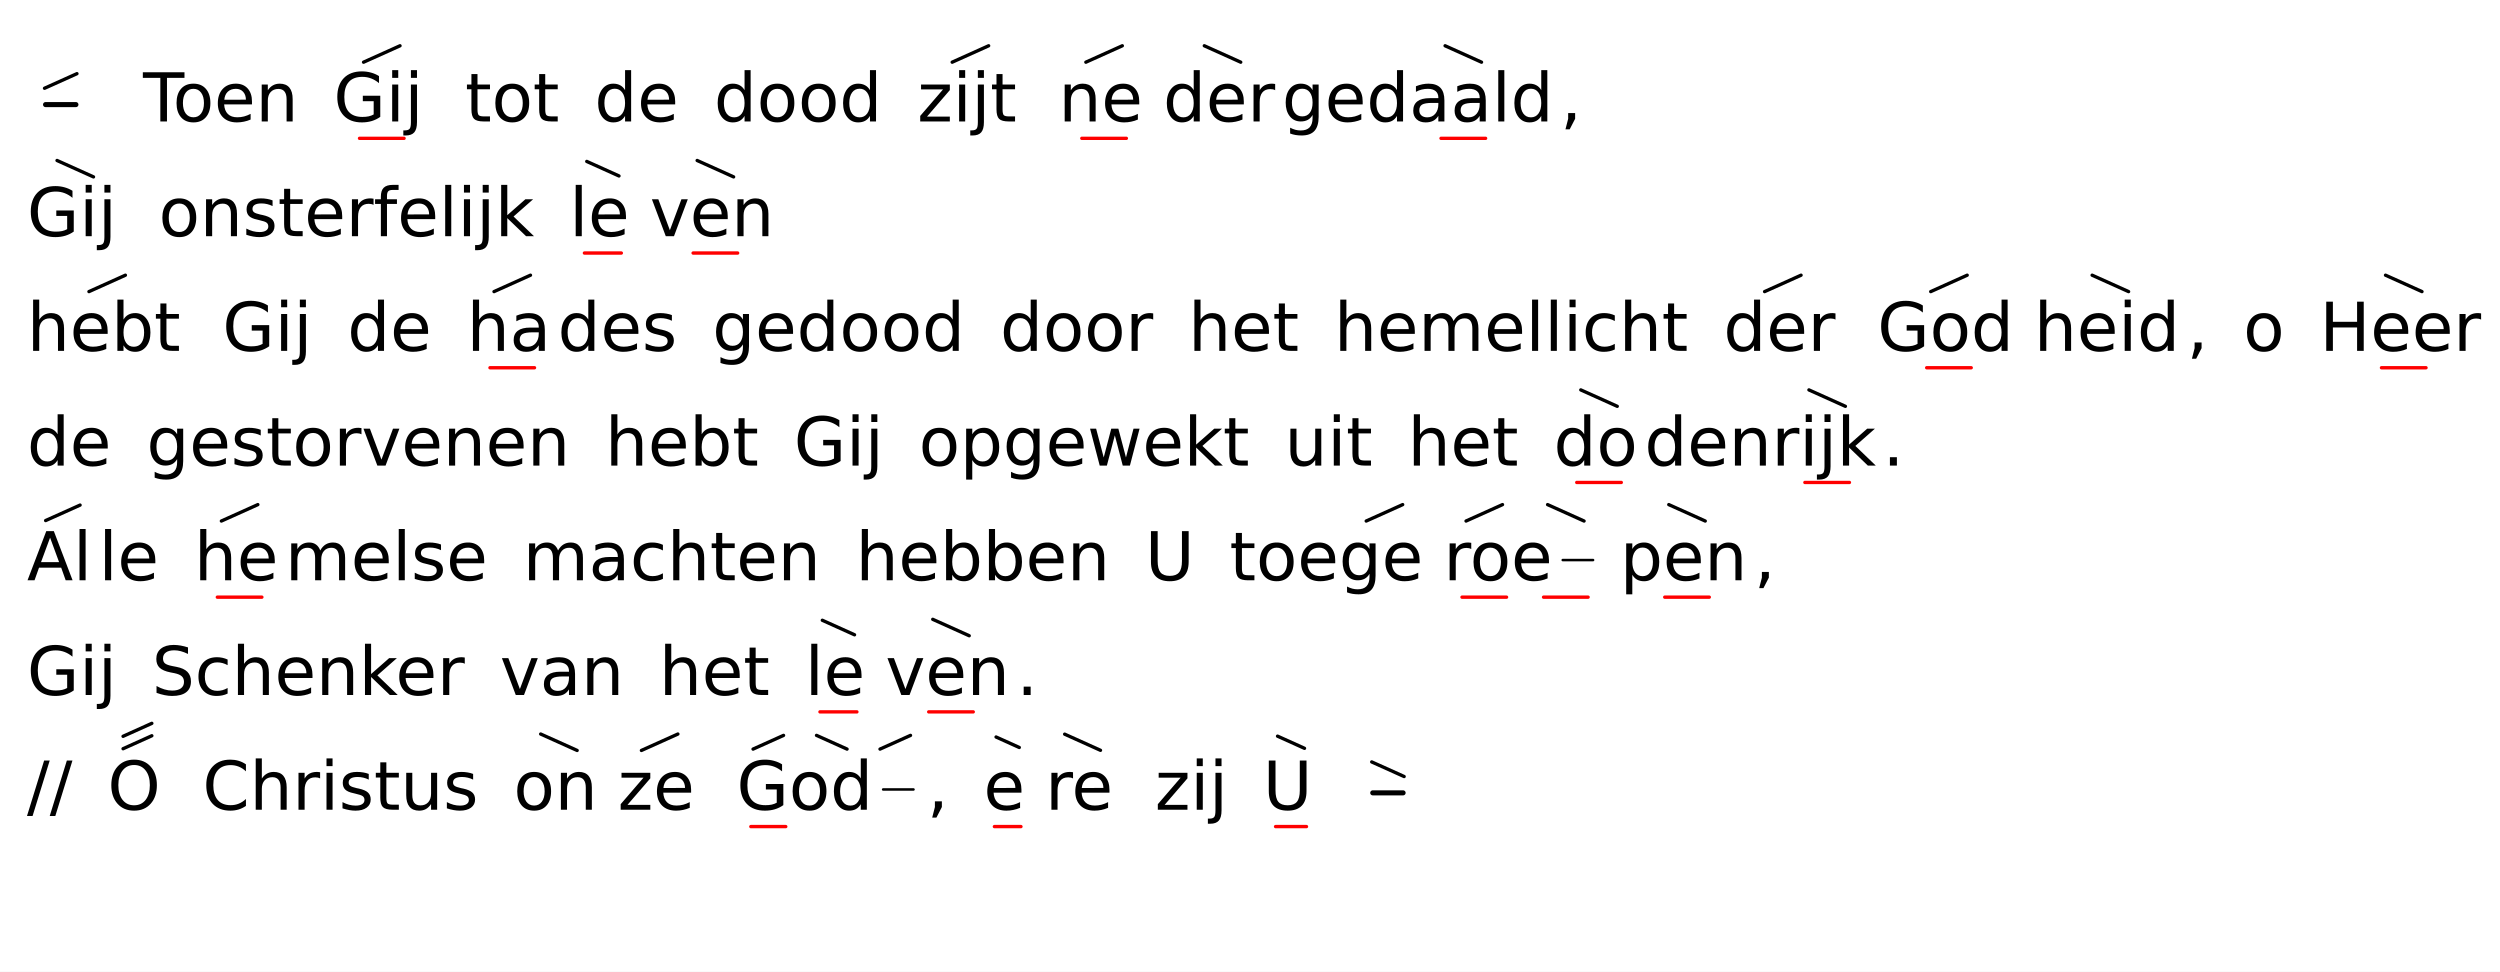
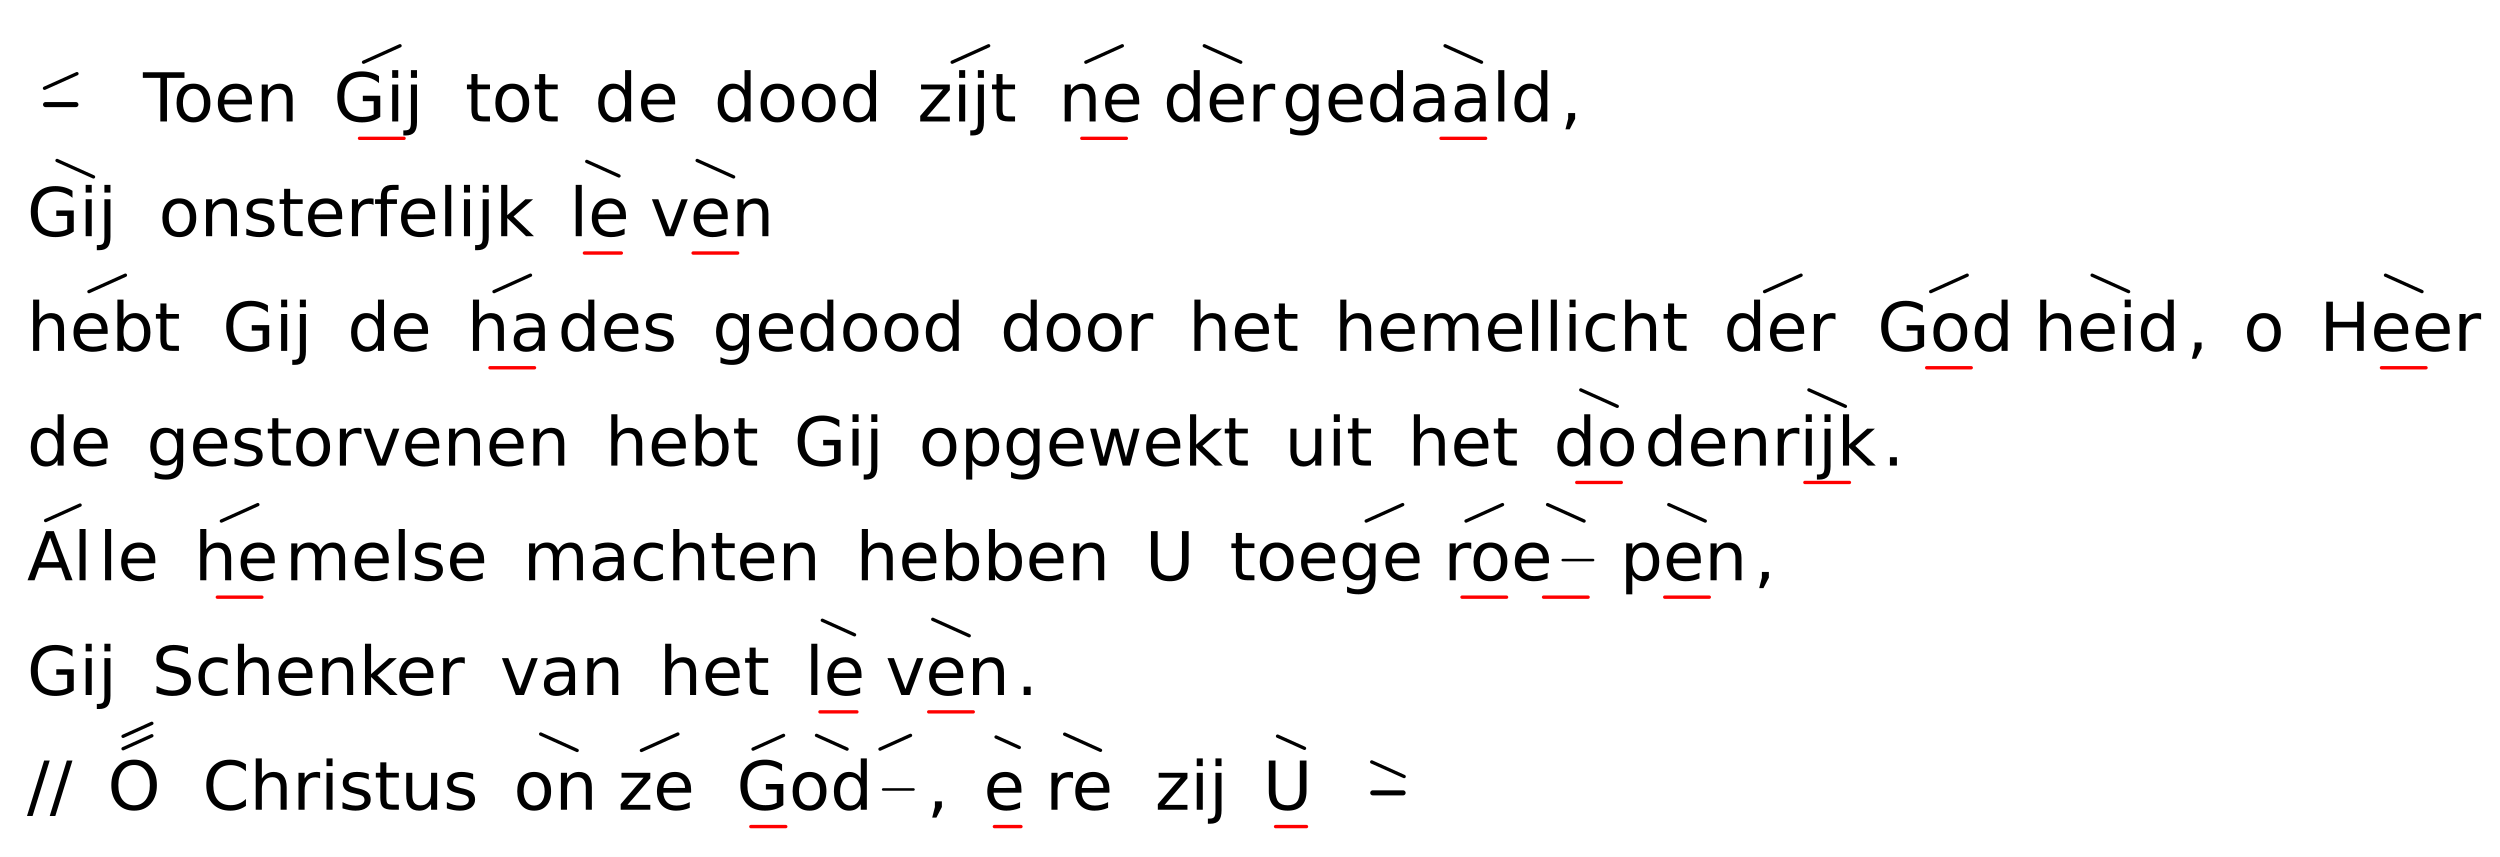
- <svg xmlns="http://www.w3.org/2000/svg" class="vsa-svg" width="741" height="288" viewBox="0 0 741 288">
+ <svg xmlns="http://www.w3.org/2000/svg" class="vsa-svg" width="741" height="254" viewBox="0 0 741 254">
  <rect width="100%" height="100%" fill="white" />
  <g class="vsa-score">
    <g class="vsa-line" data-vsa-line="1">
      <g class="vsa-unit vsa-pitch-marker" data-vsa-unit="1">
        <g class="vsa-pitch-marker-upper-glyph vsa-upper-glyphs">
          <line class="vsa-glyph vsa-upper-glyph vsa-glyph-rise" x1="13.20" y1="26.16" x2="22.80" y2="21.84" stroke="black" stroke-width="1.00" stroke-linecap="round" />
        </g>
        <line class="vsa-pitch-marker-dash" x1="13.50" y1="31.00" x2="22.50" y2="31.00" stroke="black" stroke-width="1.50" stroke-linecap="round" />
      </g>
      <g class="vsa-unit vsa-unit-text" data-vsa-unit="3">
        <text class="vsa-text vsa-free-text" x="42.40" y="36.00" xml:space="preserve" font-family="DejaVu Sans" font-size="20.00">Toen</text>
      </g>
      <g class="vsa-unit vsa-unit-scope" data-vsa-unit="5">
        <text class="vsa-text vsa-sung-text" x="98.85" y="36.00" xml:space="preserve" font-family="DejaVu Sans" font-size="20.00">Gij</text>
        <g class="vsa-glyph-group vsa-upper-glyphs">
          <line class="vsa-glyph vsa-upper-glyph vsa-glyph-rise" x1="107.76" y1="18.43" x2="118.56" y2="13.57" stroke="black" stroke-width="1.00" stroke-linecap="round" />
        </g>
        <g class="vsa-glyph-group vsa-lower-glyphs">
          <line class="vsa-glyph vsa-lower-glyph vsa-glyph-length" x1="106.56" y1="41.00" x2="119.76" y2="41.00" stroke="red" stroke-width="1.00" stroke-linecap="round" />
        </g>
      </g>
      <g class="vsa-unit vsa-unit-text" data-vsa-unit="7">
        <text class="vsa-text vsa-free-text" x="137.87" y="36.00" xml:space="preserve" font-family="DejaVu Sans" font-size="20.00">tot</text>
      </g>
      <g class="vsa-unit vsa-unit-text" data-vsa-unit="9">
        <text class="vsa-text vsa-free-text" x="176.19" y="36.00" xml:space="preserve" font-family="DejaVu Sans" font-size="20.00">de</text>
      </g>
      <g class="vsa-unit vsa-unit-text" data-vsa-unit="11">
        <text class="vsa-text vsa-free-text" x="211.61" y="36.00" xml:space="preserve" font-family="DejaVu Sans" font-size="20.00">dood</text>
      </g>
      <g class="vsa-unit vsa-unit-scope" data-vsa-unit="13">
        <text class="vsa-text vsa-sung-text" x="271.89" y="36.00" xml:space="preserve" font-family="DejaVu Sans" font-size="20.00">zijt</text>
        <g class="vsa-glyph-group vsa-upper-glyphs">
          <line class="vsa-glyph vsa-upper-glyph vsa-glyph-rise" x1="282.23" y1="18.43" x2="293.03" y2="13.57" stroke="black" stroke-width="1.00" stroke-linecap="round" />
        </g>
        <g class="vsa-glyph-group vsa-lower-glyphs">
</g>
      </g>
      <g class="vsa-unit vsa-unit-scope" data-vsa-unit="15">
        <text class="vsa-text vsa-sung-text" x="313.76" y="36.00" xml:space="preserve" font-family="DejaVu Sans" font-size="20.00">ne</text>
        <g class="vsa-glyph-group vsa-upper-glyphs">
          <line class="vsa-glyph vsa-upper-glyph vsa-glyph-rise" x1="321.85" y1="18.43" x2="332.65" y2="13.57" stroke="black" stroke-width="1.00" stroke-linecap="round" />
        </g>
        <g class="vsa-glyph-group vsa-lower-glyphs">
          <line class="vsa-glyph vsa-lower-glyph vsa-glyph-length" x1="320.65" y1="41.00" x2="333.85" y2="41.00" stroke="red" stroke-width="1.00" stroke-linecap="round" />
        </g>
      </g>
      <g class="vsa-unit vsa-unit-scope" data-vsa-unit="16">
        <text class="vsa-text vsa-sung-text" x="344.74" y="36.00" xml:space="preserve" font-family="DejaVu Sans" font-size="20.00">der</text>
        <g class="vsa-glyph-group vsa-upper-glyphs">
          <line class="vsa-glyph vsa-upper-glyph vsa-glyph-fall" x1="356.96" y1="13.57" x2="367.75" y2="18.43" stroke="black" stroke-width="1.00" stroke-linecap="round" />
        </g>
        <g class="vsa-glyph-group vsa-lower-glyphs">
</g>
      </g>
      <g class="vsa-unit vsa-unit-text" data-vsa-unit="17">
        <text class="vsa-text vsa-free-text" x="379.97" y="36.00" xml:space="preserve" font-family="DejaVu Sans" font-size="20.00">ge</text>
      </g>
      <g class="vsa-unit vsa-unit-scope" data-vsa-unit="18">
        <text class="vsa-text vsa-sung-text" x="404.99" y="36.00" xml:space="preserve" font-family="DejaVu Sans" font-size="20.00">daald</text>
        <g class="vsa-glyph-group vsa-upper-glyphs">
          <line class="vsa-glyph vsa-upper-glyph vsa-glyph-fall" x1="428.33" y1="13.57" x2="439.12" y2="18.43" stroke="black" stroke-width="1.00" stroke-linecap="round" />
        </g>
        <g class="vsa-glyph-group vsa-lower-glyphs">
          <line class="vsa-glyph vsa-lower-glyph vsa-glyph-length" x1="427.12" y1="41.00" x2="440.33" y2="41.00" stroke="red" stroke-width="1.00" stroke-linecap="round" />
        </g>
      </g>
      <g class="vsa-unit vsa-unit-text" data-vsa-unit="19">
        <text class="vsa-text vsa-free-text" x="462.46" y="36.00" xml:space="preserve" font-family="DejaVu Sans" font-size="20.00">,</text>
      </g>
    </g>
    <g class="vsa-line" data-vsa-line="2">
      <g class="vsa-unit vsa-unit-scope" data-vsa-unit="1">
        <text class="vsa-text vsa-sung-text" x="8.00" y="70.00" xml:space="preserve" font-family="DejaVu Sans" font-size="20.00">Gij</text>
        <g class="vsa-glyph-group vsa-upper-glyphs">
          <line class="vsa-glyph vsa-upper-glyph vsa-glyph-fall" x1="16.91" y1="47.57" x2="27.71" y2="52.43" stroke="black" stroke-width="1.00" stroke-linecap="round" />
        </g>
        <g class="vsa-glyph-group vsa-lower-glyphs">
</g>
      </g>
      <g class="vsa-unit vsa-unit-text" data-vsa-unit="3">
        <text class="vsa-text vsa-free-text" x="47.02" y="70.00" xml:space="preserve" font-family="DejaVu Sans" font-size="20.00">onsterfelijk</text>
      </g>
      <g class="vsa-unit vsa-unit-scope" data-vsa-unit="5">
        <text class="vsa-text vsa-sung-text" x="168.75" y="70.00" xml:space="preserve" font-family="DejaVu Sans" font-size="20.00">le</text>
        <g class="vsa-glyph-group vsa-upper-glyphs">
          <line class="vsa-glyph vsa-upper-glyph vsa-glyph-fall" x1="173.92" y1="47.85" x2="183.46" y2="52.15" stroke="black" stroke-width="1.00" stroke-linecap="round" />
        </g>
        <g class="vsa-glyph-group vsa-lower-glyphs">
          <line class="vsa-glyph vsa-lower-glyph vsa-glyph-length" x1="173.22" y1="75.00" x2="184.16" y2="75.00" stroke="red" stroke-width="1.00" stroke-linecap="round" />
        </g>
      </g>
      <g class="vsa-unit vsa-unit-scope" data-vsa-unit="6">
        <text class="vsa-text vsa-sung-text" x="192.63" y="70.00" xml:space="preserve" font-family="DejaVu Sans" font-size="20.00">ven</text>
        <g class="vsa-glyph-group vsa-upper-glyphs">
          <line class="vsa-glyph vsa-upper-glyph vsa-glyph-fall" x1="206.64" y1="47.57" x2="217.44" y2="52.43" stroke="black" stroke-width="1.00" stroke-linecap="round" />
        </g>
        <g class="vsa-glyph-group vsa-lower-glyphs">
          <line class="vsa-glyph vsa-lower-glyph vsa-glyph-length" x1="205.44" y1="75.00" x2="218.64" y2="75.00" stroke="red" stroke-width="1.00" stroke-linecap="round" />
        </g>
      </g>
    </g>
    <g class="vsa-line" data-vsa-line="3">
      <g class="vsa-unit vsa-unit-scope" data-vsa-unit="1">
        <text class="vsa-text vsa-sung-text" x="8.00" y="104.00" xml:space="preserve" font-family="DejaVu Sans" font-size="20.00">hebt</text>
        <g class="vsa-glyph-group vsa-upper-glyphs">
          <line class="vsa-glyph vsa-upper-glyph vsa-glyph-rise" x1="26.37" y1="86.43" x2="37.16" y2="81.57" stroke="black" stroke-width="1.00" stroke-linecap="round" />
        </g>
        <g class="vsa-glyph-group vsa-lower-glyphs">
</g>
      </g>
      <g class="vsa-unit vsa-unit-text" data-vsa-unit="3">
        <text class="vsa-text vsa-free-text" x="65.93" y="104.00" xml:space="preserve" font-family="DejaVu Sans" font-size="20.00">Gij</text>
      </g>
      <g class="vsa-unit vsa-unit-text" data-vsa-unit="5">
        <text class="vsa-text vsa-free-text" x="102.95" y="104.00" xml:space="preserve" font-family="DejaVu Sans" font-size="20.00">de</text>
      </g>
      <g class="vsa-unit vsa-unit-scope" data-vsa-unit="7">
        <text class="vsa-text vsa-sung-text" x="138.37" y="104.00" xml:space="preserve" font-family="DejaVu Sans" font-size="20.00">ha</text>
        <g class="vsa-glyph-group vsa-upper-glyphs">
          <line class="vsa-glyph vsa-upper-glyph vsa-glyph-rise" x1="146.43" y1="86.43" x2="157.23" y2="81.57" stroke="black" stroke-width="1.00" stroke-linecap="round" />
        </g>
        <g class="vsa-glyph-group vsa-lower-glyphs">
          <line class="vsa-glyph vsa-lower-glyph vsa-glyph-length" x1="145.23" y1="109.00" x2="158.43" y2="109.00" stroke="red" stroke-width="1.00" stroke-linecap="round" />
        </g>
      </g>
      <g class="vsa-unit vsa-unit-text" data-vsa-unit="8">
        <text class="vsa-text vsa-free-text" x="165.29" y="104.00" xml:space="preserve" font-family="DejaVu Sans" font-size="20.00">des</text>
      </g>
      <g class="vsa-unit vsa-unit-text" data-vsa-unit="10">
        <text class="vsa-text vsa-free-text" x="211.13" y="104.00" xml:space="preserve" font-family="DejaVu Sans" font-size="20.00">gedood</text>
      </g>
      <g class="vsa-unit vsa-unit-text" data-vsa-unit="12">
        <text class="vsa-text vsa-free-text" x="296.42" y="104.00" xml:space="preserve" font-family="DejaVu Sans" font-size="20.00">door</text>
      </g>
      <g class="vsa-unit vsa-unit-text" data-vsa-unit="14">
        <text class="vsa-text vsa-free-text" x="352.21" y="104.00" xml:space="preserve" font-family="DejaVu Sans" font-size="20.00">het</text>
      </g>
      <g class="vsa-unit vsa-unit-text" data-vsa-unit="16">
        <text class="vsa-text vsa-free-text" x="395.44" y="104.00" xml:space="preserve" font-family="DejaVu Sans" font-size="20.00">hemellicht</text>
      </g>
      <g class="vsa-unit vsa-unit-scope" data-vsa-unit="18">
        <text class="vsa-text vsa-sung-text" x="510.82" y="104.00" xml:space="preserve" font-family="DejaVu Sans" font-size="20.00">der</text>
        <g class="vsa-glyph-group vsa-upper-glyphs">
          <line class="vsa-glyph vsa-upper-glyph vsa-glyph-rise" x1="523.03" y1="86.43" x2="533.83" y2="81.57" stroke="black" stroke-width="1.00" stroke-linecap="round" />
        </g>
        <g class="vsa-glyph-group vsa-lower-glyphs">
</g>
      </g>
      <g class="vsa-unit vsa-unit-scope" data-vsa-unit="20">
        <text class="vsa-text vsa-sung-text" x="556.45" y="104.00" xml:space="preserve" font-family="DejaVu Sans" font-size="20.00">God</text>
        <g class="vsa-glyph-group vsa-upper-glyphs">
          <line class="vsa-glyph vsa-upper-glyph vsa-glyph-rise" x1="572.27" y1="86.43" x2="583.07" y2="81.57" stroke="black" stroke-width="1.00" stroke-linecap="round" />
        </g>
        <g class="vsa-glyph-group vsa-lower-glyphs">
          <line class="vsa-glyph vsa-lower-glyph vsa-glyph-length" x1="571.07" y1="109.00" x2="584.27" y2="109.00" stroke="red" stroke-width="1.00" stroke-linecap="round" />
        </g>
      </g>
      <g class="vsa-unit vsa-unit-scope" data-vsa-unit="21">
        <text class="vsa-text vsa-sung-text" x="602.89" y="104.00" xml:space="preserve" font-family="DejaVu Sans" font-size="20.00">heid</text>
        <g class="vsa-glyph-group vsa-upper-glyphs">
          <line class="vsa-glyph vsa-upper-glyph vsa-glyph-fall" x1="620.11" y1="81.57" x2="630.91" y2="86.43" stroke="black" stroke-width="1.00" stroke-linecap="round" />
        </g>
        <g class="vsa-glyph-group vsa-lower-glyphs">
</g>
      </g>
      <g class="vsa-unit vsa-unit-text" data-vsa-unit="22">
        <text class="vsa-text vsa-free-text" x="648.14" y="104.00" xml:space="preserve" font-family="DejaVu Sans" font-size="20.00">,</text>
      </g>
      <g class="vsa-unit vsa-unit-text" data-vsa-unit="24">
        <text class="vsa-text vsa-free-text" x="664.90" y="104.00" xml:space="preserve" font-family="DejaVu Sans" font-size="20.00">o</text>
      </g>
      <g class="vsa-unit vsa-unit-scope" data-vsa-unit="26">
        <text class="vsa-text vsa-sung-text" x="687.53" y="104.00" xml:space="preserve" font-family="DejaVu Sans" font-size="20.00">Heer</text>
        <g class="vsa-glyph-group vsa-upper-glyphs">
          <line class="vsa-glyph vsa-upper-glyph vsa-glyph-fall" x1="707.07" y1="81.57" x2="717.87" y2="86.43" stroke="black" stroke-width="1.00" stroke-linecap="round" />
        </g>
        <g class="vsa-glyph-group vsa-lower-glyphs">
          <line class="vsa-glyph vsa-lower-glyph vsa-glyph-length" x1="705.87" y1="109.00" x2="719.07" y2="109.00" stroke="red" stroke-width="1.00" stroke-linecap="round" />
        </g>
      </g>
    </g>
    <g class="vsa-line" data-vsa-line="4">
      <g class="vsa-unit vsa-unit-text" data-vsa-unit="1">
        <text class="vsa-text vsa-free-text" x="8.00" y="138.00" xml:space="preserve" font-family="DejaVu Sans" font-size="20.00">de</text>
      </g>
      <g class="vsa-unit vsa-unit-text" data-vsa-unit="3">
        <text class="vsa-text vsa-free-text" x="43.42" y="138.00" xml:space="preserve" font-family="DejaVu Sans" font-size="20.00">gestorvenen</text>
      </g>
      <g class="vsa-unit vsa-unit-text" data-vsa-unit="5">
        <text class="vsa-text vsa-free-text" x="179.37" y="138.00" xml:space="preserve" font-family="DejaVu Sans" font-size="20.00">hebt</text>
      </g>
      <g class="vsa-unit vsa-unit-text" data-vsa-unit="7">
        <text class="vsa-text vsa-free-text" x="235.30" y="138.00" xml:space="preserve" font-family="DejaVu Sans" font-size="20.00">Gij</text>
      </g>
      <g class="vsa-unit vsa-unit-text" data-vsa-unit="9">
        <text class="vsa-text vsa-free-text" x="272.32" y="138.00" xml:space="preserve" font-family="DejaVu Sans" font-size="20.00">opgewekt</text>
      </g>
      <g class="vsa-unit vsa-unit-text" data-vsa-unit="11">
        <text class="vsa-text vsa-free-text" x="380.77" y="138.00" xml:space="preserve" font-family="DejaVu Sans" font-size="20.00">uit</text>
      </g>
      <g class="vsa-unit vsa-unit-text" data-vsa-unit="13">
        <text class="vsa-text vsa-free-text" x="417.25" y="138.00" xml:space="preserve" font-family="DejaVu Sans" font-size="20.00">het</text>
      </g>
      <g class="vsa-unit vsa-unit-scope" data-vsa-unit="15">
        <text class="vsa-text vsa-sung-text" x="460.48" y="138.00" xml:space="preserve" font-family="DejaVu Sans" font-size="20.00">do</text>
        <g class="vsa-glyph-group vsa-upper-glyphs">
          <line class="vsa-glyph vsa-upper-glyph vsa-glyph-fall" x1="468.55" y1="115.57" x2="479.35" y2="120.43" stroke="black" stroke-width="1.00" stroke-linecap="round" />
        </g>
        <g class="vsa-glyph-group vsa-lower-glyphs">
          <line class="vsa-glyph vsa-lower-glyph vsa-glyph-length" x1="467.35" y1="143.00" x2="480.55" y2="143.00" stroke="red" stroke-width="1.00" stroke-linecap="round" />
        </g>
      </g>
      <g class="vsa-unit vsa-unit-text" data-vsa-unit="16">
        <text class="vsa-text vsa-free-text" x="487.42" y="138.00" xml:space="preserve" font-family="DejaVu Sans" font-size="20.00">den</text>
      </g>
      <g class="vsa-unit vsa-unit-scope" data-vsa-unit="17">
        <text class="vsa-text vsa-sung-text" x="525.11" y="138.00" xml:space="preserve" font-family="DejaVu Sans" font-size="20.00">rijk</text>
        <g class="vsa-glyph-group vsa-upper-glyphs">
          <line class="vsa-glyph vsa-upper-glyph vsa-glyph-fall" x1="536.17" y1="115.57" x2="546.97" y2="120.43" stroke="black" stroke-width="1.00" stroke-linecap="round" />
        </g>
        <g class="vsa-glyph-group vsa-lower-glyphs">
          <line class="vsa-glyph vsa-lower-glyph vsa-glyph-length" x1="534.97" y1="143.00" x2="548.17" y2="143.00" stroke="red" stroke-width="1.00" stroke-linecap="round" />
        </g>
      </g>
      <g class="vsa-unit vsa-unit-text" data-vsa-unit="18">
        <text class="vsa-text vsa-free-text" x="558.03" y="138.00" xml:space="preserve" font-family="DejaVu Sans" font-size="20.00">.</text>
      </g>
    </g>
    <g class="vsa-line" data-vsa-line="5">
      <g class="vsa-unit vsa-unit-scope" data-vsa-unit="1">
        <text class="vsa-text vsa-sung-text" x="8.00" y="172.00" xml:space="preserve" font-family="DejaVu Sans" font-size="20.00">Al</text>
        <g class="vsa-glyph-group vsa-upper-glyphs">
          <line class="vsa-glyph vsa-upper-glyph vsa-glyph-rise" x1="13.53" y1="154.29" x2="23.73" y2="149.71" stroke="black" stroke-width="1.00" stroke-linecap="round" />
        </g>
        <g class="vsa-glyph-group vsa-lower-glyphs">
</g>
      </g>
      <g class="vsa-unit vsa-unit-text" data-vsa-unit="2">
        <text class="vsa-text vsa-free-text" x="29.25" y="172.00" xml:space="preserve" font-family="DejaVu Sans" font-size="20.00">le</text>
      </g>
      <g class="vsa-unit vsa-unit-scope" data-vsa-unit="4">
        <text class="vsa-text vsa-sung-text" x="57.53" y="172.00" xml:space="preserve" font-family="DejaVu Sans" font-size="20.00">he</text>
        <g class="vsa-glyph-group vsa-upper-glyphs">
          <line class="vsa-glyph vsa-upper-glyph vsa-glyph-rise" x1="65.62" y1="154.43" x2="76.42" y2="149.57" stroke="black" stroke-width="1.00" stroke-linecap="round" />
        </g>
        <g class="vsa-glyph-group vsa-lower-glyphs">
          <line class="vsa-glyph vsa-lower-glyph vsa-glyph-length" x1="64.42" y1="177.00" x2="77.62" y2="177.00" stroke="red" stroke-width="1.00" stroke-linecap="round" />
        </g>
      </g>
      <g class="vsa-unit vsa-unit-text" data-vsa-unit="5">
        <text class="vsa-text vsa-free-text" x="84.51" y="172.00" xml:space="preserve" font-family="DejaVu Sans" font-size="20.00">melse</text>
      </g>
      <g class="vsa-unit vsa-unit-text" data-vsa-unit="7">
        <text class="vsa-text vsa-free-text" x="155.00" y="172.00" xml:space="preserve" font-family="DejaVu Sans" font-size="20.00">machten</text>
      </g>
      <g class="vsa-unit vsa-unit-text" data-vsa-unit="9">
        <text class="vsa-text vsa-free-text" x="253.63" y="172.00" xml:space="preserve" font-family="DejaVu Sans" font-size="20.00">hebben</text>
      </g>
      <g class="vsa-unit vsa-unit-text" data-vsa-unit="11">
        <text class="vsa-text vsa-free-text" x="339.41" y="172.00" xml:space="preserve" font-family="DejaVu Sans" font-size="20.00">U</text>
      </g>
      <g class="vsa-unit vsa-unit-text" data-vsa-unit="13">
        <text class="vsa-text vsa-free-text" x="364.45" y="172.00" xml:space="preserve" font-family="DejaVu Sans" font-size="20.00">toe</text>
      </g>
      <g class="vsa-unit vsa-unit-scope" data-vsa-unit="14">
        <text class="vsa-text vsa-sung-text" x="396.84" y="172.00" xml:space="preserve" font-family="DejaVu Sans" font-size="20.00">ge</text>
        <g class="vsa-glyph-group vsa-upper-glyphs">
          <line class="vsa-glyph vsa-upper-glyph vsa-glyph-rise" x1="404.95" y1="154.43" x2="415.75" y2="149.57" stroke="black" stroke-width="1.00" stroke-linecap="round" />
        </g>
        <g class="vsa-glyph-group vsa-lower-glyphs">
</g>
      </g>
      <g class="vsa-unit vsa-unit-scope" data-vsa-unit="15">
        <text class="vsa-text vsa-sung-text" x="427.86" y="172.00" xml:space="preserve" font-family="DejaVu Sans" font-size="20.00">roe</text>
        <line class="vsa-filler-line" x1="463.19" y1="166.00" x2="472.19" y2="166.00" stroke="black" stroke-width="0.75" stroke-linecap="round" />
        <g class="vsa-glyph-group vsa-upper-glyphs">
          <line class="vsa-glyph vsa-upper-glyph vsa-glyph-rise" x1="434.54" y1="154.43" x2="445.34" y2="149.57" stroke="black" stroke-width="1.00" stroke-linecap="round" />
          <line class="vsa-glyph vsa-upper-glyph vsa-glyph-fall" x1="458.71" y1="149.57" x2="469.51" y2="154.43" stroke="black" stroke-width="1.00" stroke-linecap="round" />
        </g>
        <g class="vsa-glyph-group vsa-lower-glyphs">
          <line class="vsa-glyph vsa-lower-glyph vsa-glyph-length" x1="433.34" y1="177.00" x2="446.54" y2="177.00" stroke="red" stroke-width="1.00" stroke-linecap="round" />
          <line class="vsa-glyph vsa-lower-glyph vsa-glyph-length" x1="457.51" y1="177.00" x2="470.71" y2="177.00" stroke="red" stroke-width="1.00" stroke-linecap="round" />
        </g>
      </g>
      <g class="vsa-unit vsa-unit-scope" data-vsa-unit="16">
        <text class="vsa-text vsa-sung-text" x="480.19" y="172.00" xml:space="preserve" font-family="DejaVu Sans" font-size="20.00">pen</text>
        <g class="vsa-glyph-group vsa-upper-glyphs">
          <line class="vsa-glyph vsa-upper-glyph vsa-glyph-fall" x1="494.63" y1="149.57" x2="505.43" y2="154.43" stroke="black" stroke-width="1.00" stroke-linecap="round" />
        </g>
        <g class="vsa-glyph-group vsa-lower-glyphs">
          <line class="vsa-glyph vsa-lower-glyph vsa-glyph-length" x1="493.43" y1="177.00" x2="506.63" y2="177.00" stroke="red" stroke-width="1.00" stroke-linecap="round" />
        </g>
      </g>
      <g class="vsa-unit vsa-unit-text" data-vsa-unit="17">
        <text class="vsa-text vsa-free-text" x="519.88" y="172.00" xml:space="preserve" font-family="DejaVu Sans" font-size="20.00">,</text>
      </g>
    </g>
    <g class="vsa-line" data-vsa-line="6">
      <g class="vsa-unit vsa-unit-text" data-vsa-unit="1">
        <text class="vsa-text vsa-free-text" x="8.00" y="206.00" xml:space="preserve" font-family="DejaVu Sans" font-size="20.00">Gij</text>
      </g>
      <g class="vsa-unit vsa-unit-text" data-vsa-unit="3">
        <text class="vsa-text vsa-free-text" x="45.02" y="206.00" xml:space="preserve" font-family="DejaVu Sans" font-size="20.00">Schenker</text>
      </g>
      <g class="vsa-unit vsa-unit-text" data-vsa-unit="5">
        <text class="vsa-text vsa-free-text" x="148.17" y="206.00" xml:space="preserve" font-family="DejaVu Sans" font-size="20.00">van</text>
      </g>
      <g class="vsa-unit vsa-unit-text" data-vsa-unit="7">
        <text class="vsa-text vsa-free-text" x="195.34" y="206.00" xml:space="preserve" font-family="DejaVu Sans" font-size="20.00">het</text>
      </g>
      <g class="vsa-unit vsa-unit-scope" data-vsa-unit="9">
        <text class="vsa-text vsa-sung-text" x="238.57" y="206.00" xml:space="preserve" font-family="DejaVu Sans" font-size="20.00">le</text>
        <g class="vsa-glyph-group vsa-upper-glyphs">
          <line class="vsa-glyph vsa-upper-glyph vsa-glyph-fall" x1="243.74" y1="183.85" x2="253.28" y2="188.15" stroke="black" stroke-width="1.00" stroke-linecap="round" />
        </g>
        <g class="vsa-glyph-group vsa-lower-glyphs">
          <line class="vsa-glyph vsa-lower-glyph vsa-glyph-length" x1="243.04" y1="211.00" x2="253.98" y2="211.00" stroke="red" stroke-width="1.00" stroke-linecap="round" />
        </g>
      </g>
      <g class="vsa-unit vsa-unit-scope" data-vsa-unit="10">
        <text class="vsa-text vsa-sung-text" x="262.45" y="206.00" xml:space="preserve" font-family="DejaVu Sans" font-size="20.00">ven</text>
        <g class="vsa-glyph-group vsa-upper-glyphs">
          <line class="vsa-glyph vsa-upper-glyph vsa-glyph-fall" x1="276.47" y1="183.57" x2="287.27" y2="188.43" stroke="black" stroke-width="1.00" stroke-linecap="round" />
        </g>
        <g class="vsa-glyph-group vsa-lower-glyphs">
          <line class="vsa-glyph vsa-lower-glyph vsa-glyph-length" x1="275.27" y1="211.00" x2="288.47" y2="211.00" stroke="red" stroke-width="1.00" stroke-linecap="round" />
        </g>
      </g>
      <g class="vsa-unit vsa-unit-text" data-vsa-unit="11">
        <text class="vsa-text vsa-free-text" x="301.28" y="206.00" xml:space="preserve" font-family="DejaVu Sans" font-size="20.00">.</text>
      </g>
    </g>
    <g class="vsa-line" data-vsa-line="7">
      <g class="vsa-unit vsa-unit-text" data-vsa-unit="1">
        <text class="vsa-text vsa-free-text" x="8.00" y="240.00" xml:space="preserve" font-family="DejaVu Sans" font-size="20.00">//</text>
      </g>
      <g class="vsa-unit vsa-unit-scope" data-vsa-unit="3">
        <text class="vsa-text vsa-sung-text" x="31.87" y="240.00" xml:space="preserve" font-family="DejaVu Sans" font-size="20.00">O</text>
        <g class="vsa-glyph-group vsa-upper-glyphs">
          <line class="vsa-glyph vsa-upper-glyph vsa-glyph-rise" x1="36.48" y1="221.92" x2="45.00" y2="218.08" stroke="black" stroke-width="1.00" stroke-linecap="round" />
          <line class="vsa-glyph vsa-upper-glyph vsa-glyph-rise" x1="36.48" y1="218.24" x2="45.00" y2="214.40" stroke="black" stroke-width="1.00" stroke-linecap="round" />
        </g>
        <g class="vsa-glyph-group vsa-lower-glyphs">
</g>
      </g>
      <g class="vsa-unit vsa-unit-text" data-vsa-unit="5">
        <text class="vsa-text vsa-free-text" x="60.02" y="240.00" xml:space="preserve" font-family="DejaVu Sans" font-size="20.00">Christus</text>
      </g>
      <g class="vsa-unit vsa-unit-scope" data-vsa-unit="7">
        <text class="vsa-text vsa-sung-text" x="152.20" y="240.00" xml:space="preserve" font-family="DejaVu Sans" font-size="20.00">on</text>
        <g class="vsa-glyph-group vsa-upper-glyphs">
          <line class="vsa-glyph vsa-upper-glyph vsa-glyph-fall" x1="160.26" y1="217.57" x2="171.06" y2="222.43" stroke="black" stroke-width="1.00" stroke-linecap="round" />
        </g>
        <g class="vsa-glyph-group vsa-lower-glyphs">
</g>
      </g>
      <g class="vsa-unit vsa-unit-scope" data-vsa-unit="8">
        <text class="vsa-text vsa-sung-text" x="183.11" y="240.00" xml:space="preserve" font-family="DejaVu Sans" font-size="20.00">ze</text>
        <g class="vsa-glyph-group vsa-upper-glyphs">
          <line class="vsa-glyph vsa-upper-glyph vsa-glyph-rise" x1="190.12" y1="222.43" x2="200.92" y2="217.57" stroke="black" stroke-width="1.00" stroke-linecap="round" />
        </g>
        <g class="vsa-glyph-group vsa-lower-glyphs">
</g>
      </g>
      <g class="vsa-unit vsa-unit-scope" data-vsa-unit="10">
        <text class="vsa-text vsa-sung-text" x="218.32" y="240.00" xml:space="preserve" font-family="DejaVu Sans" font-size="20.00">God</text>
        <line class="vsa-filler-line" x1="261.76" y1="234.00" x2="270.76" y2="234.00" stroke="black" stroke-width="0.75" stroke-linecap="round" />
        <g class="vsa-glyph-group vsa-upper-glyphs">
          <line class="vsa-glyph vsa-upper-glyph vsa-glyph-rise" x1="223.21" y1="222.03" x2="232.24" y2="217.97" stroke="black" stroke-width="1.00" stroke-linecap="round" />
          <line class="vsa-glyph vsa-upper-glyph vsa-glyph-fall" x1="242.02" y1="217.97" x2="251.06" y2="222.03" stroke="black" stroke-width="1.00" stroke-linecap="round" />
          <line class="vsa-glyph vsa-upper-glyph vsa-glyph-rise" x1="260.84" y1="222.03" x2="269.87" y2="217.97" stroke="black" stroke-width="1.00" stroke-linecap="round" />
        </g>
        <g class="vsa-glyph-group vsa-lower-glyphs">
          <line class="vsa-glyph vsa-lower-glyph vsa-glyph-length" x1="222.55" y1="245.00" x2="232.90" y2="245.00" stroke="red" stroke-width="1.00" stroke-linecap="round" />
        </g>
      </g>
      <g class="vsa-unit vsa-unit-text" data-vsa-unit="11">
        <text class="vsa-text vsa-free-text" x="274.76" y="240.00" xml:space="preserve" font-family="DejaVu Sans" font-size="20.00">,</text>
      </g>
      <g class="vsa-unit vsa-unit-scope" data-vsa-unit="13">
        <text class="vsa-text vsa-sung-text" x="291.52" y="240.00" xml:space="preserve" font-family="DejaVu Sans" font-size="20.00">e</text>
        <g class="vsa-glyph-group vsa-upper-glyphs">
          <line class="vsa-glyph vsa-upper-glyph vsa-glyph-fall" x1="295.24" y1="218.45" x2="302.11" y2="221.55" stroke="black" stroke-width="1.00" stroke-linecap="round" />
        </g>
        <g class="vsa-glyph-group vsa-lower-glyphs">
          <line class="vsa-glyph vsa-lower-glyph vsa-glyph-length" x1="294.74" y1="245.00" x2="302.61" y2="245.00" stroke="red" stroke-width="1.00" stroke-linecap="round" />
        </g>
      </g>
      <g class="vsa-unit vsa-unit-scope" data-vsa-unit="14">
        <text class="vsa-text vsa-sung-text" x="309.83" y="240.00" xml:space="preserve" font-family="DejaVu Sans" font-size="20.00">re</text>
        <g class="vsa-glyph-group vsa-upper-glyphs">
          <line class="vsa-glyph vsa-upper-glyph vsa-glyph-fall" x1="315.57" y1="217.61" x2="326.18" y2="222.39" stroke="black" stroke-width="1.00" stroke-linecap="round" />
        </g>
        <g class="vsa-glyph-group vsa-lower-glyphs">
</g>
      </g>
      <g class="vsa-unit vsa-unit-text" data-vsa-unit="16">
        <text class="vsa-text vsa-free-text" x="342.32" y="240.00" xml:space="preserve" font-family="DejaVu Sans" font-size="20.00">zij</text>
      </g>
      <g class="vsa-unit vsa-unit-scope" data-vsa-unit="18">
        <text class="vsa-text vsa-sung-text" x="374.34" y="240.00" xml:space="preserve" font-family="DejaVu Sans" font-size="20.00">U</text>
        <g class="vsa-glyph-group vsa-upper-glyphs">
          <line class="vsa-glyph vsa-upper-glyph vsa-glyph-fall" x1="378.67" y1="218.20" x2="386.65" y2="221.80" stroke="black" stroke-width="1.00" stroke-linecap="round" />
        </g>
        <g class="vsa-glyph-group vsa-lower-glyphs">
          <line class="vsa-glyph vsa-lower-glyph vsa-glyph-length" x1="378.08" y1="245.00" x2="387.24" y2="245.00" stroke="red" stroke-width="1.00" stroke-linecap="round" />
        </g>
      </g>
      <g class="vsa-unit vsa-pitch-marker" data-vsa-unit="20">
        <g class="vsa-pitch-marker-upper-glyph vsa-upper-glyphs">
          <line class="vsa-glyph vsa-upper-glyph vsa-glyph-fall" x1="406.58" y1="225.84" x2="416.18" y2="230.16" stroke="black" stroke-width="1.00" stroke-linecap="round" />
        </g>
        <line class="vsa-pitch-marker-dash" x1="406.88" y1="235.00" x2="415.88" y2="235.00" stroke="black" stroke-width="1.50" stroke-linecap="round" />
      </g>
    </g>
-     <g class="vsa-line" data-vsa-line="8">
- </g>
  </g>
</svg>
